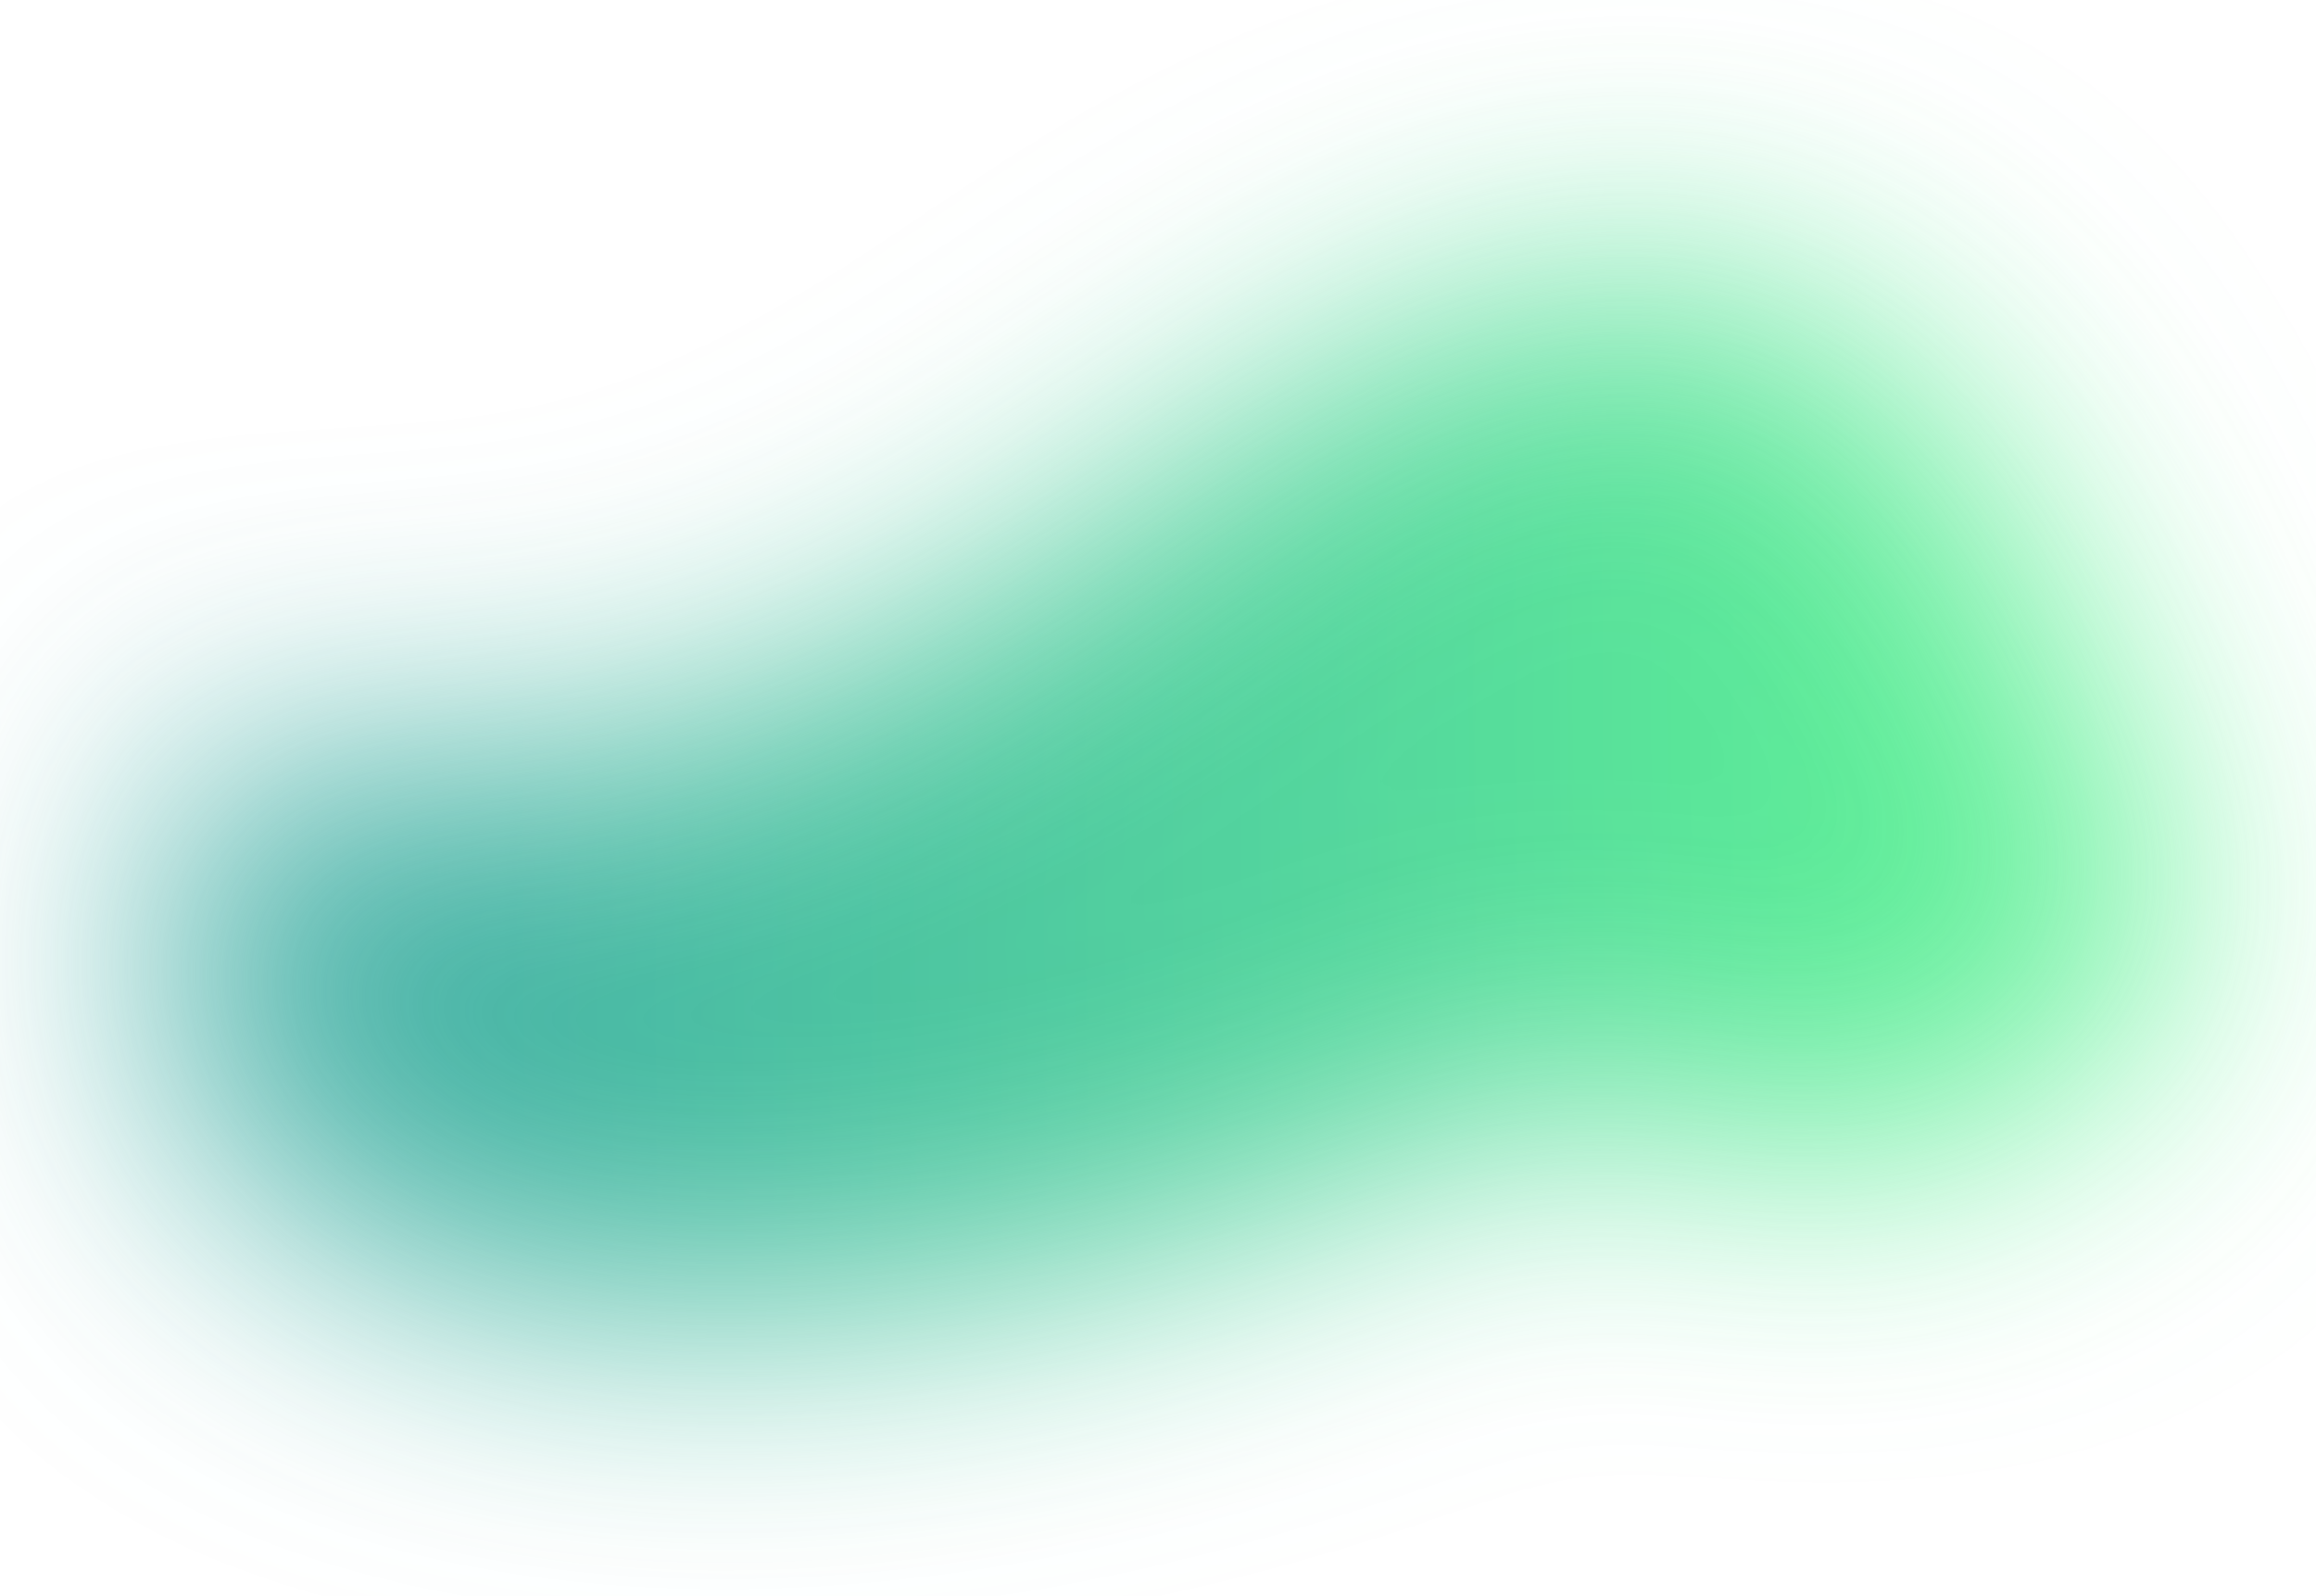
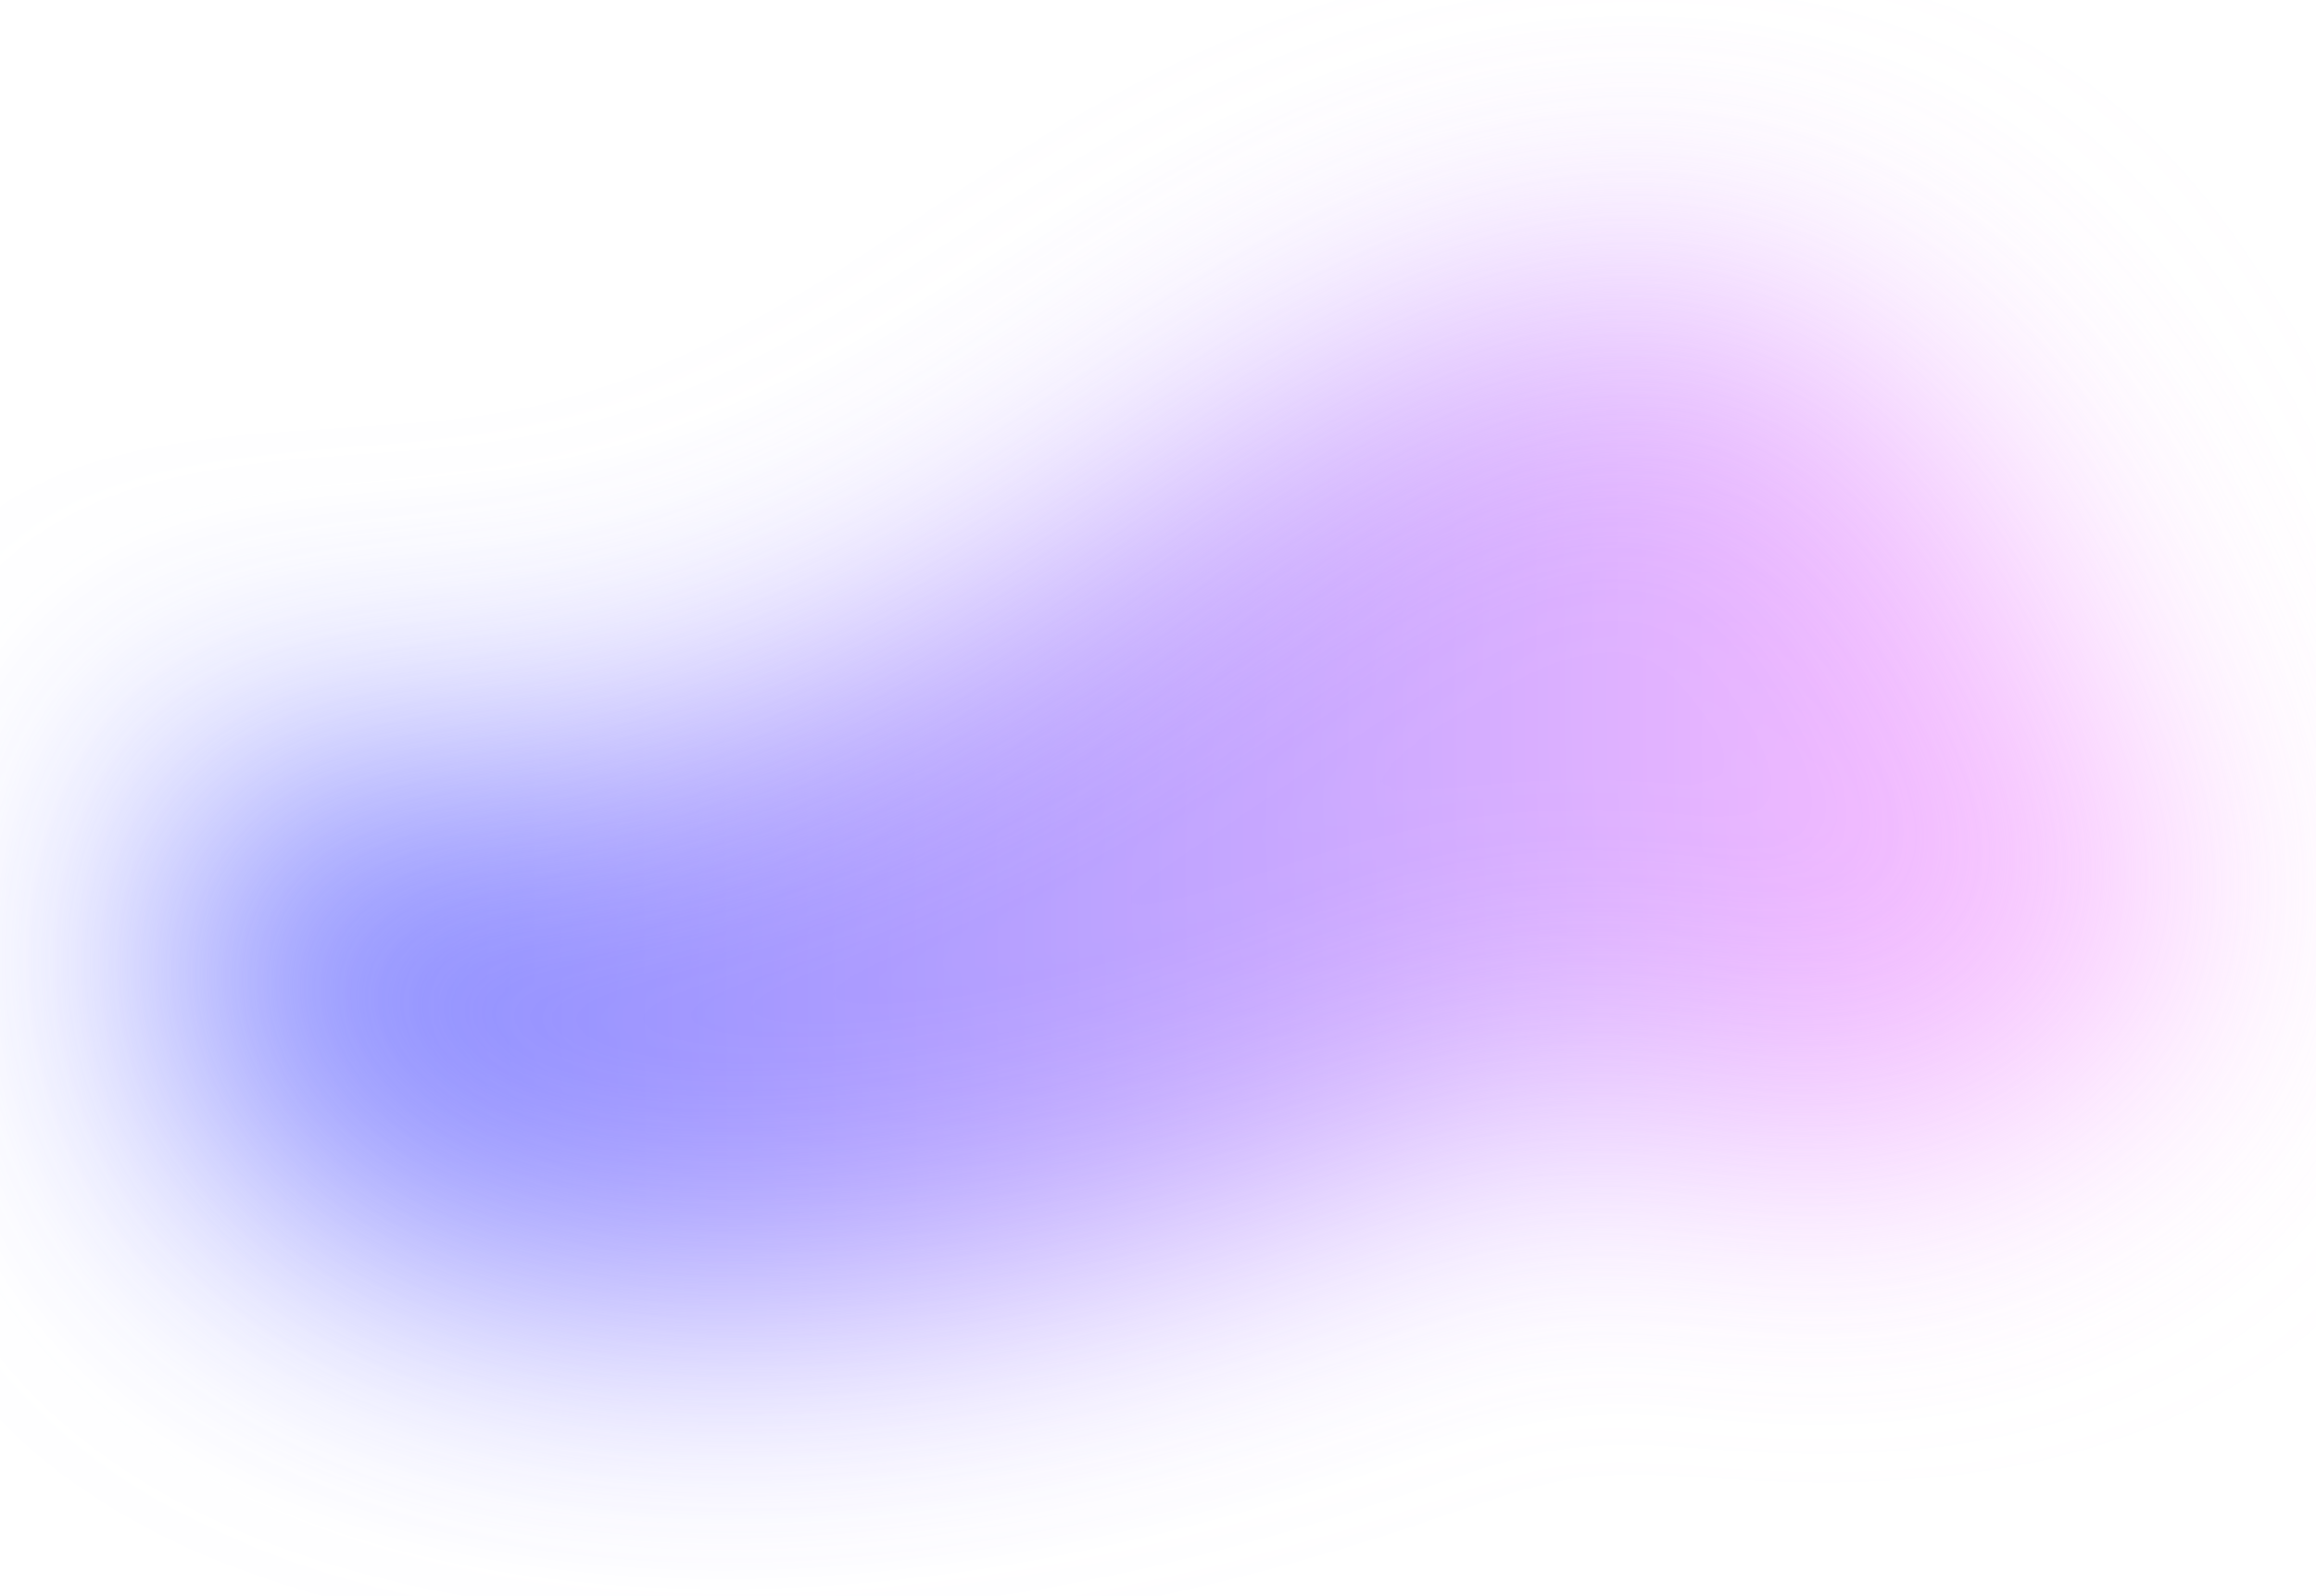
<svg xmlns="http://www.w3.org/2000/svg" width="1440" height="992" viewBox="0 0 1440 992" fill="none">
  <g opacity="0.8" filter="url(#filter0_f_12_5)">
    <path d="M1341.53 542.094C1437.02 527.104 1225.54 843.608 988.552 670.655C408.589 954.874 28.614 781.345 112.608 542.094C87.11 361.646 282.097 624.534 727.069 296.501C1113.04 29.001 1232.54 240.003 1341.53 542.094Z" fill="url(#paint0_linear_12_5)" />
  </g>
  <defs>
    <filter id="filter0_f_12_5" x="-73" y="0" width="1612" height="992" filterUnits="userSpaceOnUse" color-interpolation-filters="sRGB">
      <feFlood flood-opacity="0" result="BackgroundImageFix" />
      <feBlend mode="normal" in="SourceGraphic" in2="BackgroundImageFix" result="shape" />
      <feGaussianBlur stdDeviation="87" result="effect1_foregroundBlur_12_5" />
    </filter>
    <linearGradient id="paint0_linear_12_5" x1="120.108" y1="531.14" x2="1329.56" y2="519.866" gradientUnits="userSpaceOnUse">
-       <stop offset="0.071" stop-color="#11998E" />
-       <stop offset="0.936" stop-color="#38EF7D" />
+       <stop offset="0.071" stop-color="#696eff" />
+       <stop offset="0.936" stop-color="#f8acff" />
    </linearGradient>
  </defs>
</svg>
